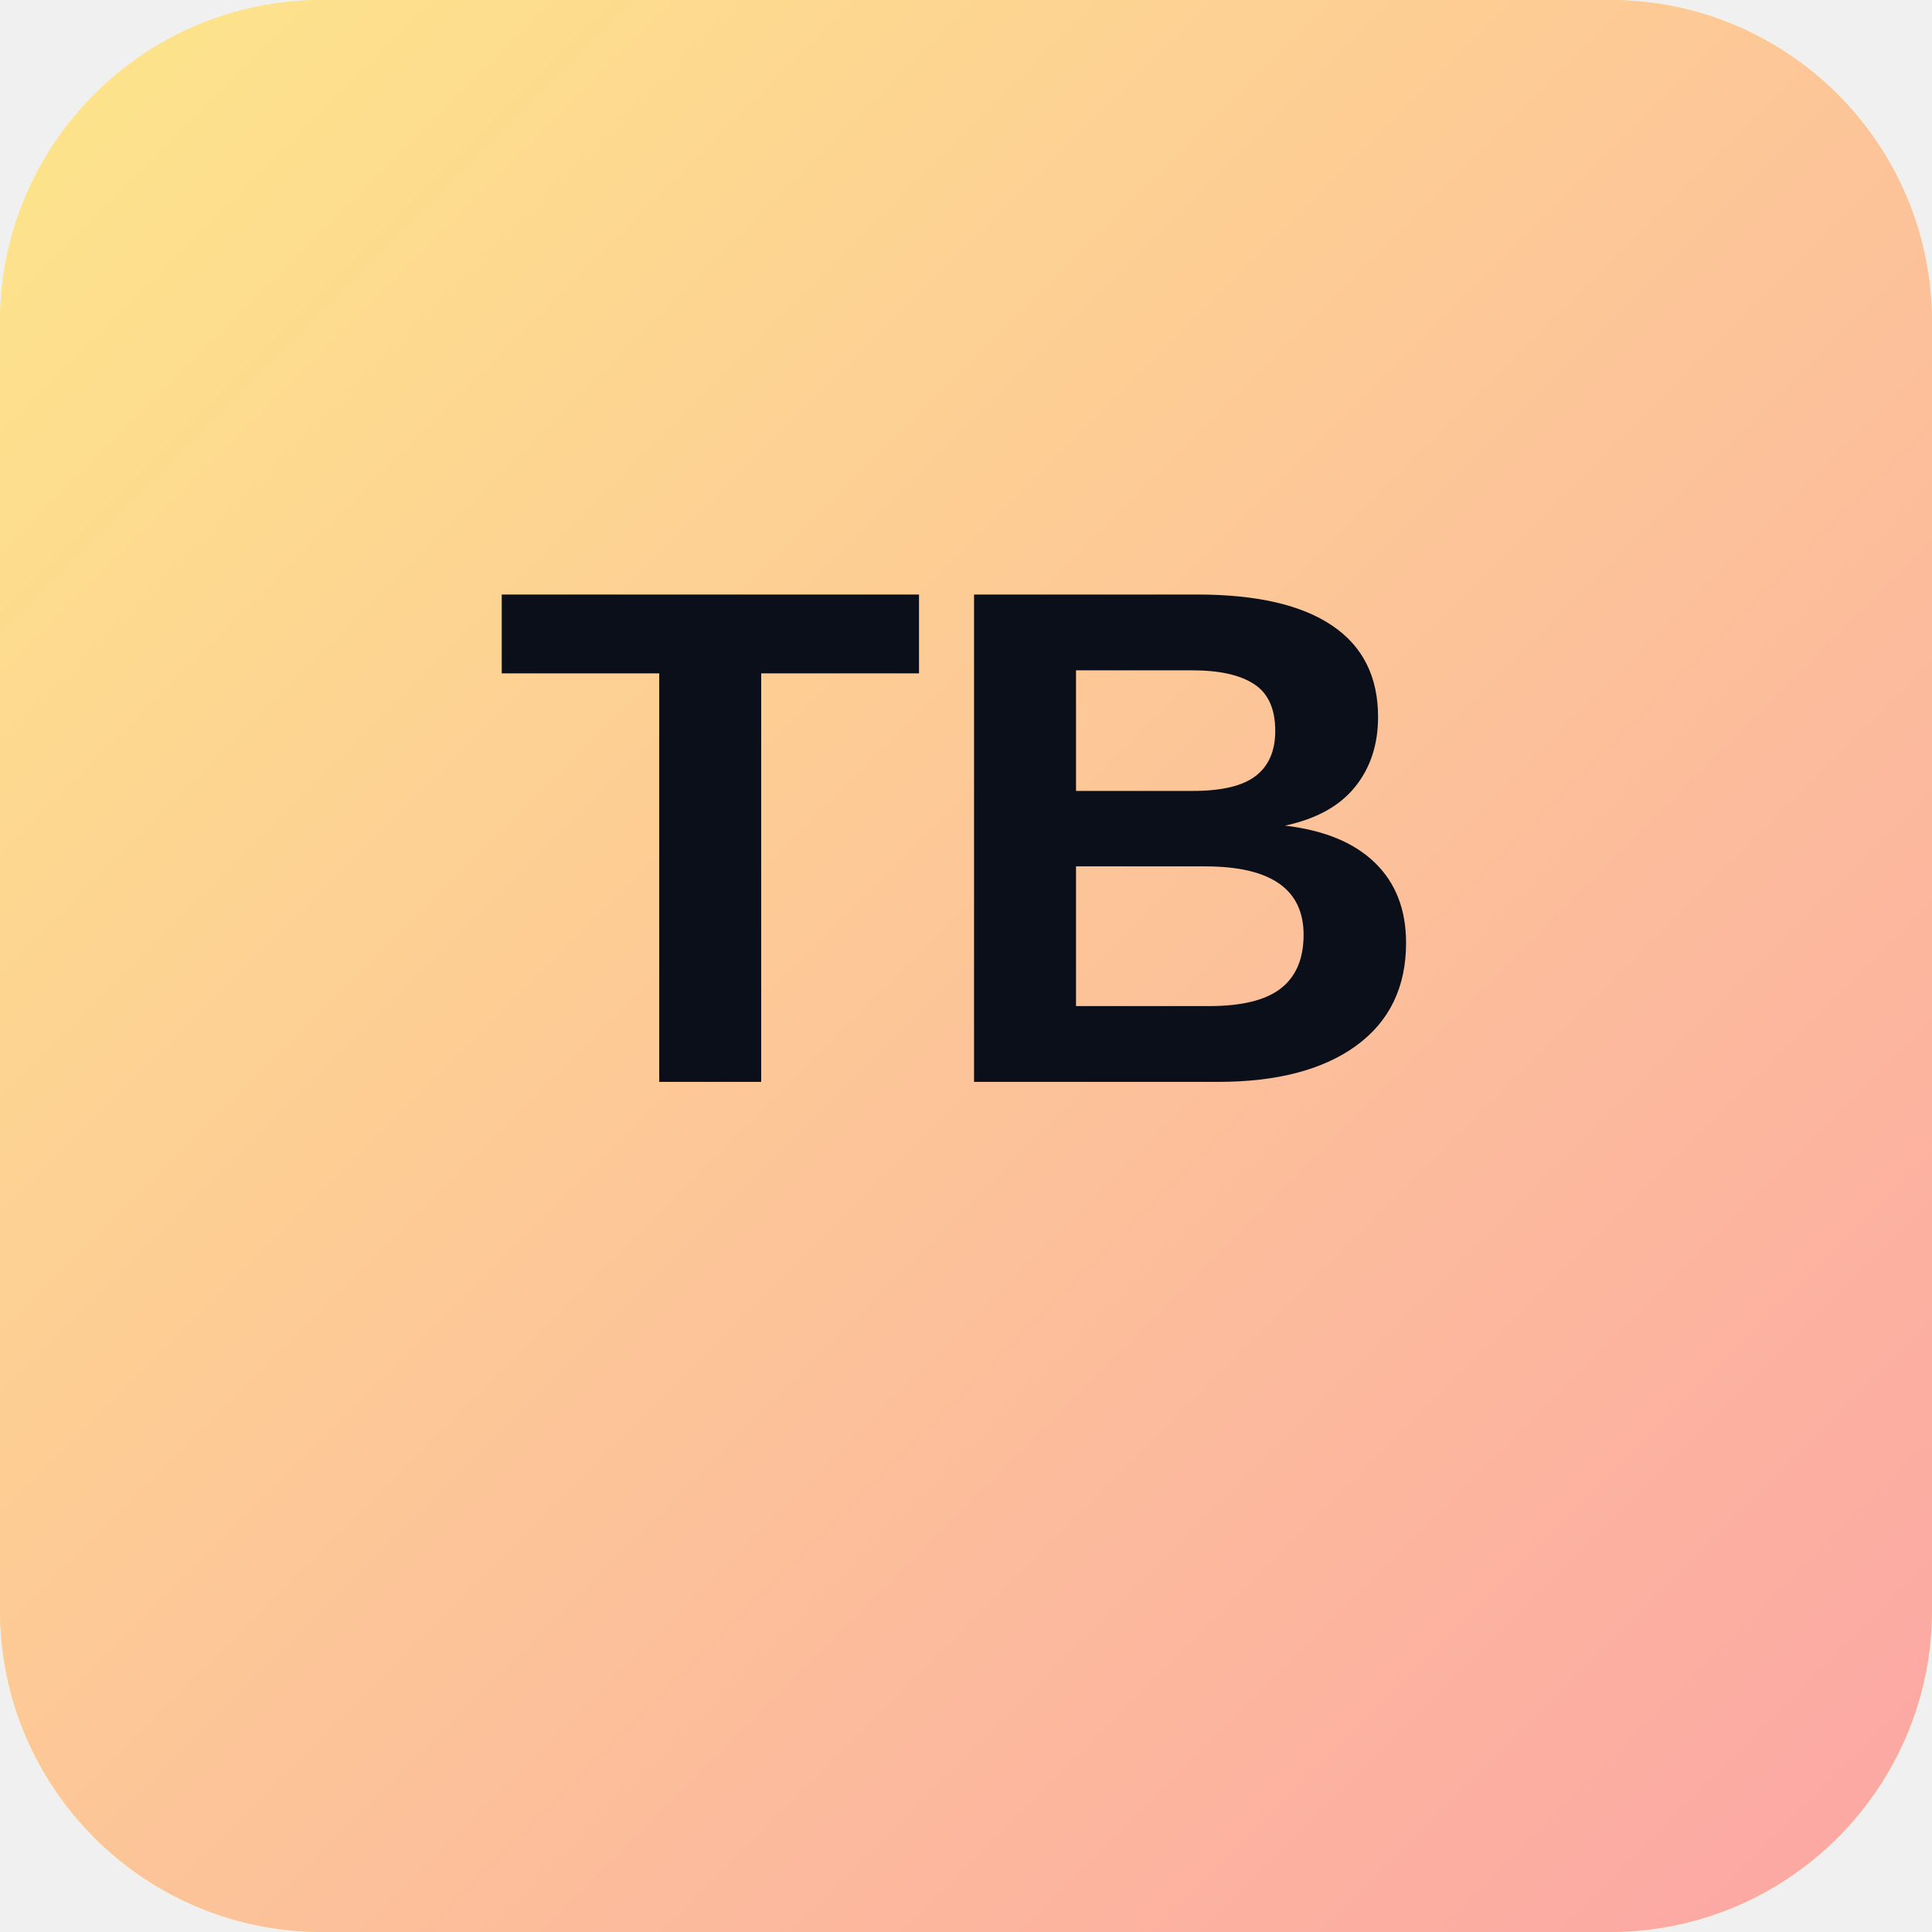
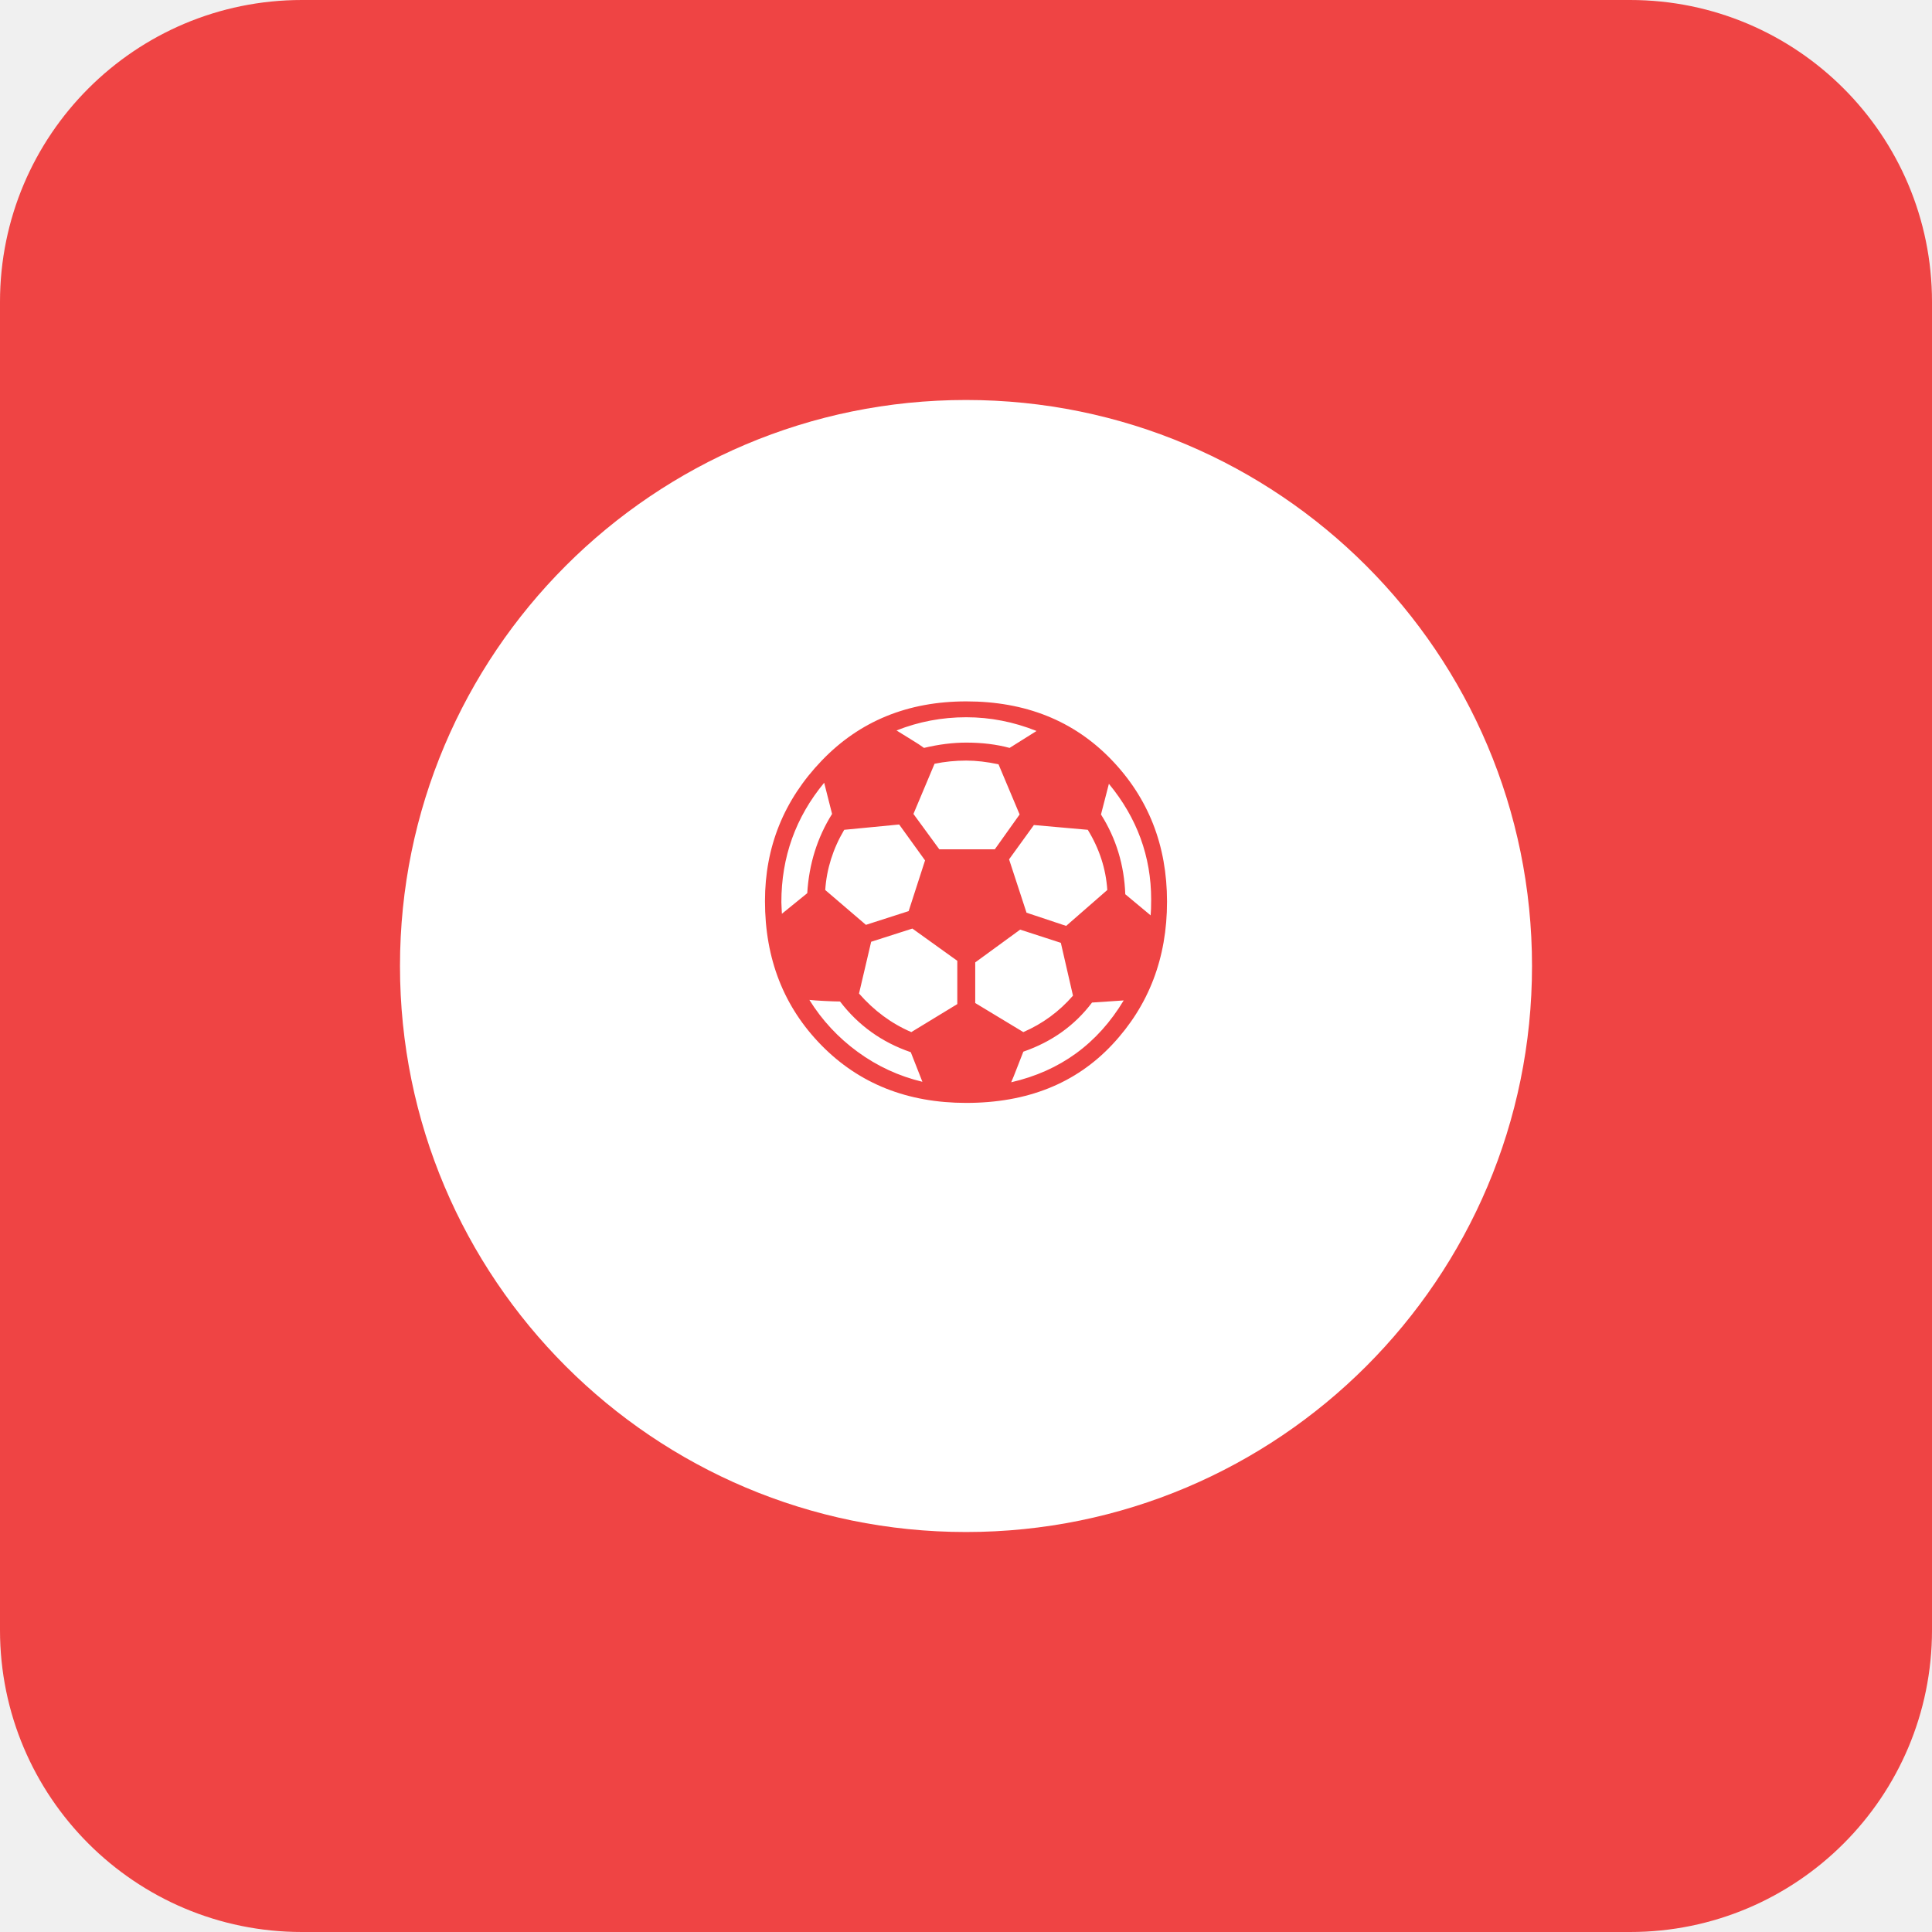
- <svg xmlns="http://www.w3.org/2000/svg" width="180" height="180" viewBox="0 0 180 180">
-   <rect width="180" height="180" rx="30" fill="#FDE68A" />
-   <rect width="180" height="180" rx="30" fill="url(#g)" />
-   <defs>
-     <linearGradient id="g" x1="0" y1="0" x2="1" y2="1">
-       <stop offset="0%" stop-color="#FDE68A" />
-       <stop offset="100%" stop-color="#FCA5A5" />
-     </linearGradient>
-   </defs>
-   <text x="50%" y="56%" font-family="Arial, Helvetica, sans-serif" font-size="66" font-weight="700" fill="#0B0F1A" text-anchor="middle">TB</text>
+ <svg xmlns="http://www.w3.org/2000/svg" viewBox="0 0 512 512">
+   <rect width="512" height="512" rx="80" fill="#ef4444" />
+   <circle cx="256" cy="256" r="150" fill="white" />
+   <text x="256" y="285" font-size="140" text-anchor="middle" fill="#ef4444" font-family="Arial, Helvetica, sans-serif">⚽</text>
</svg>
